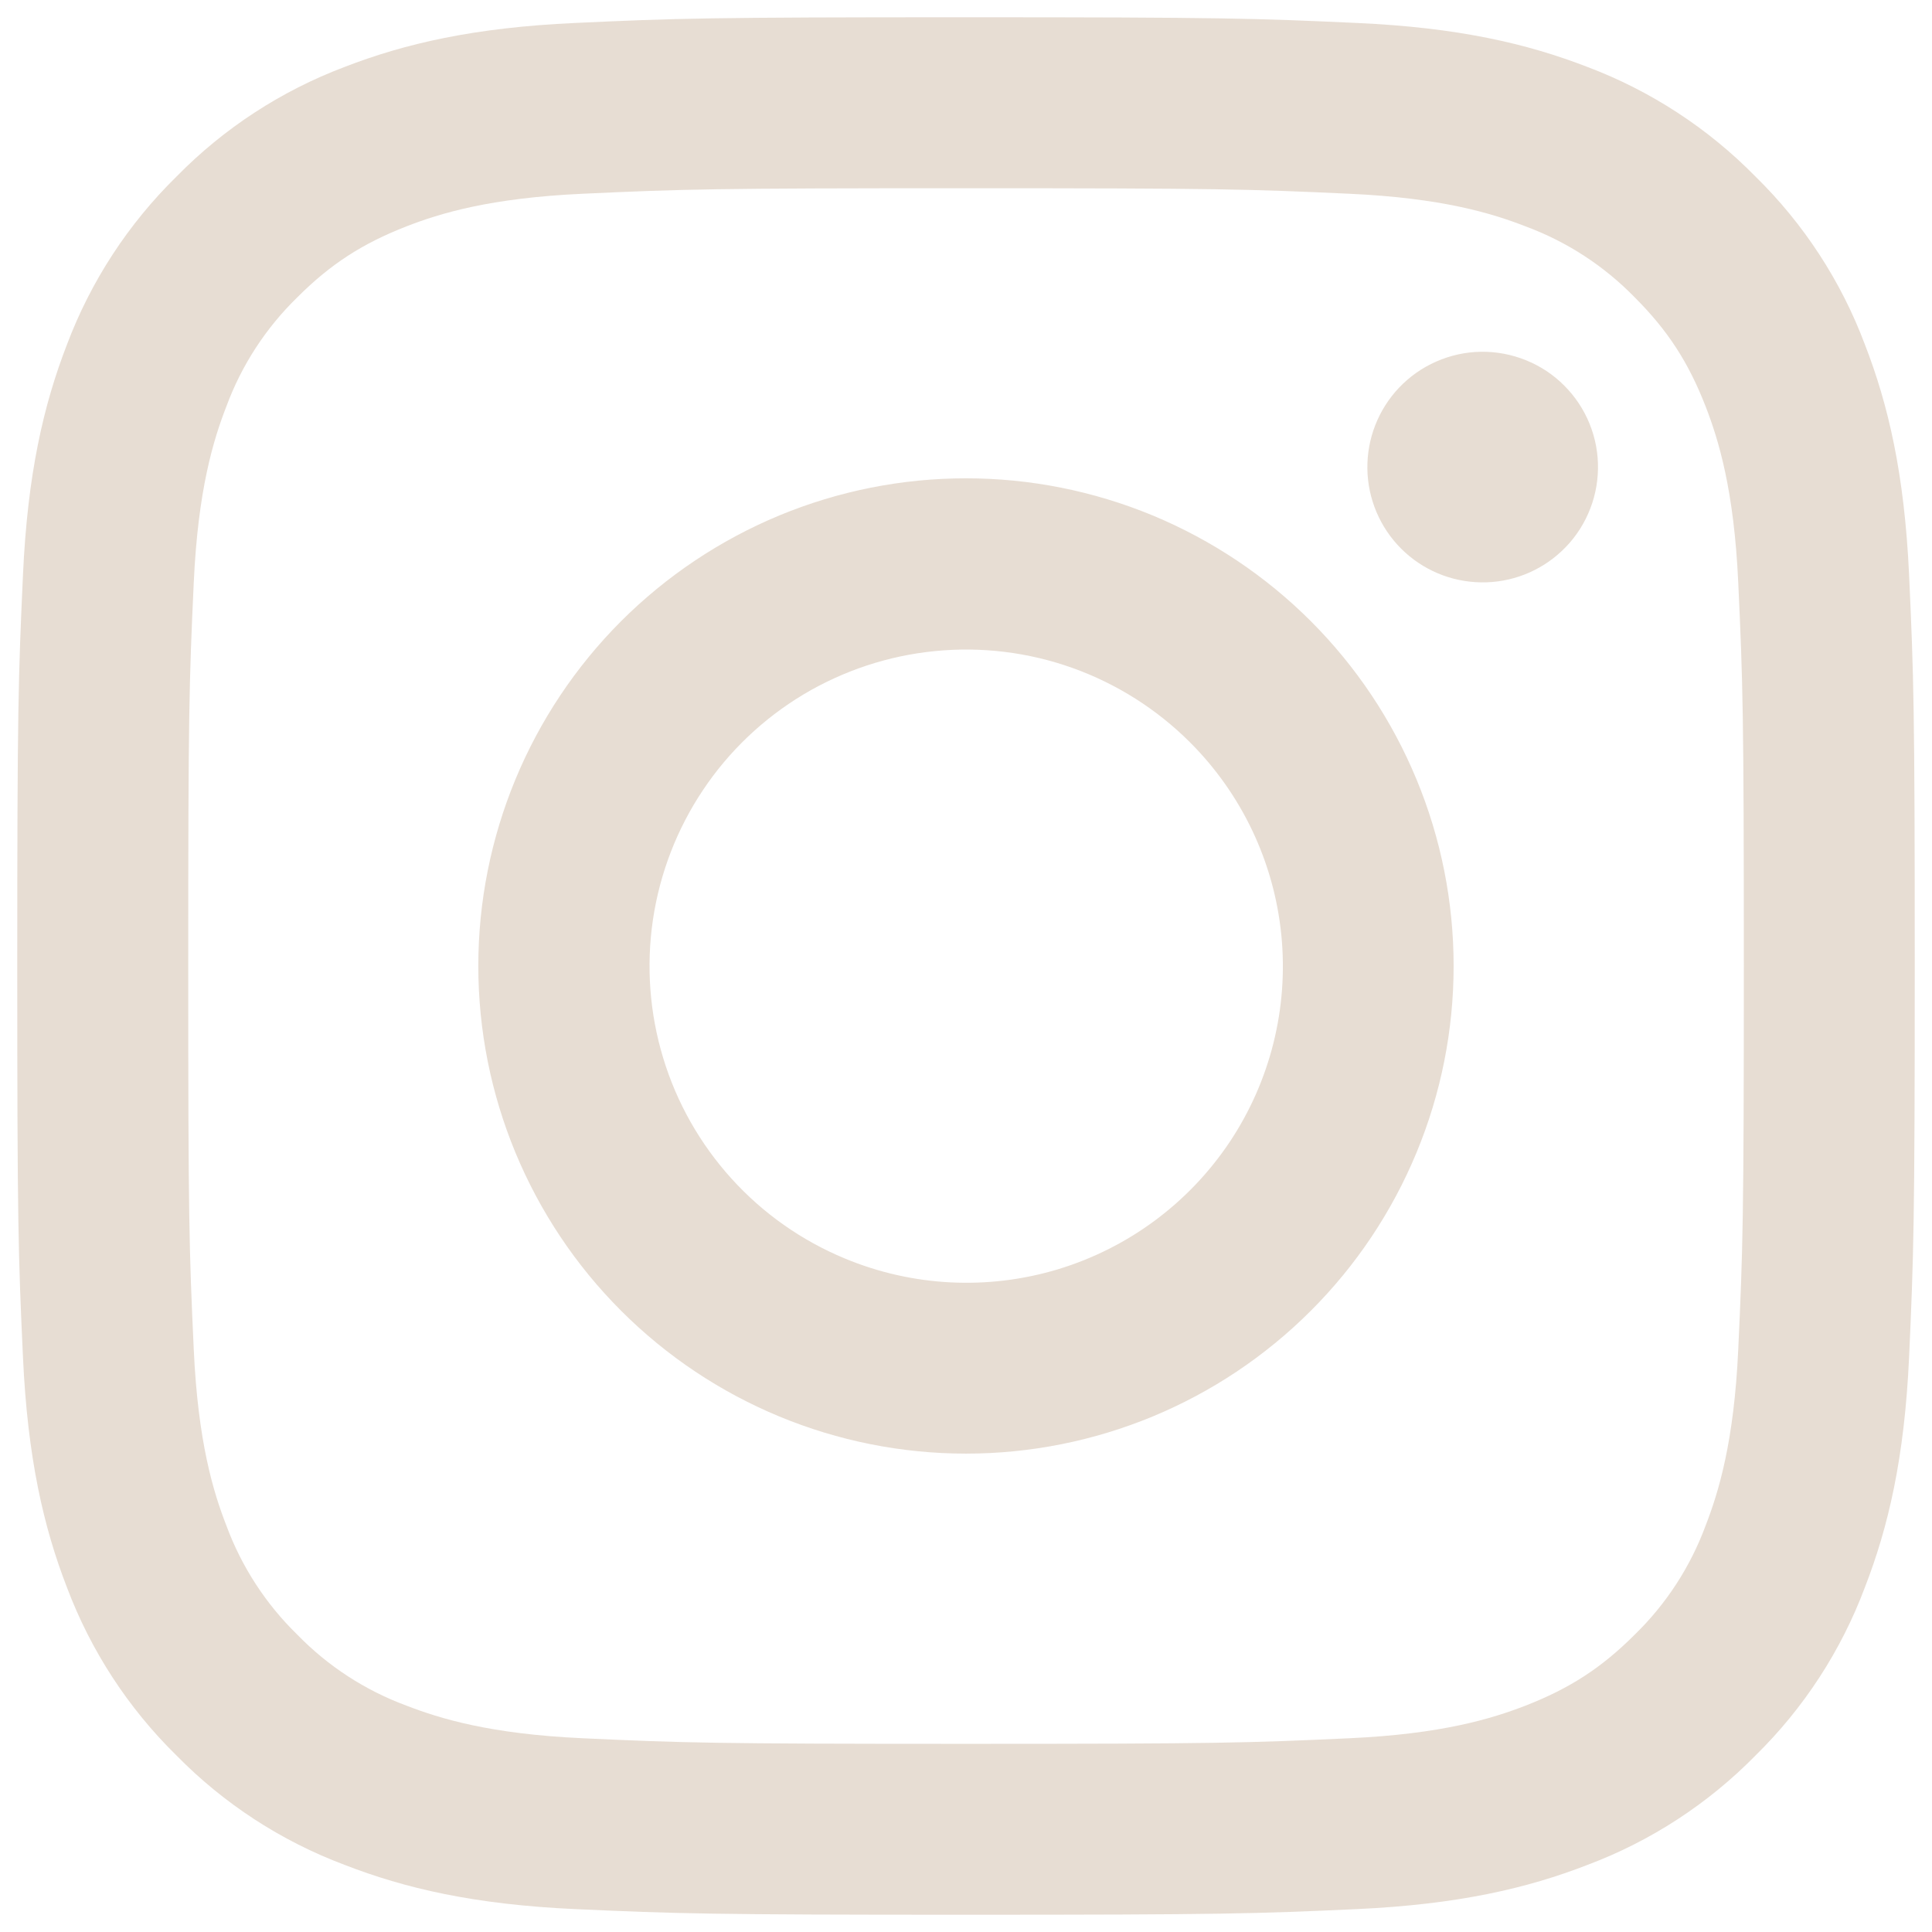
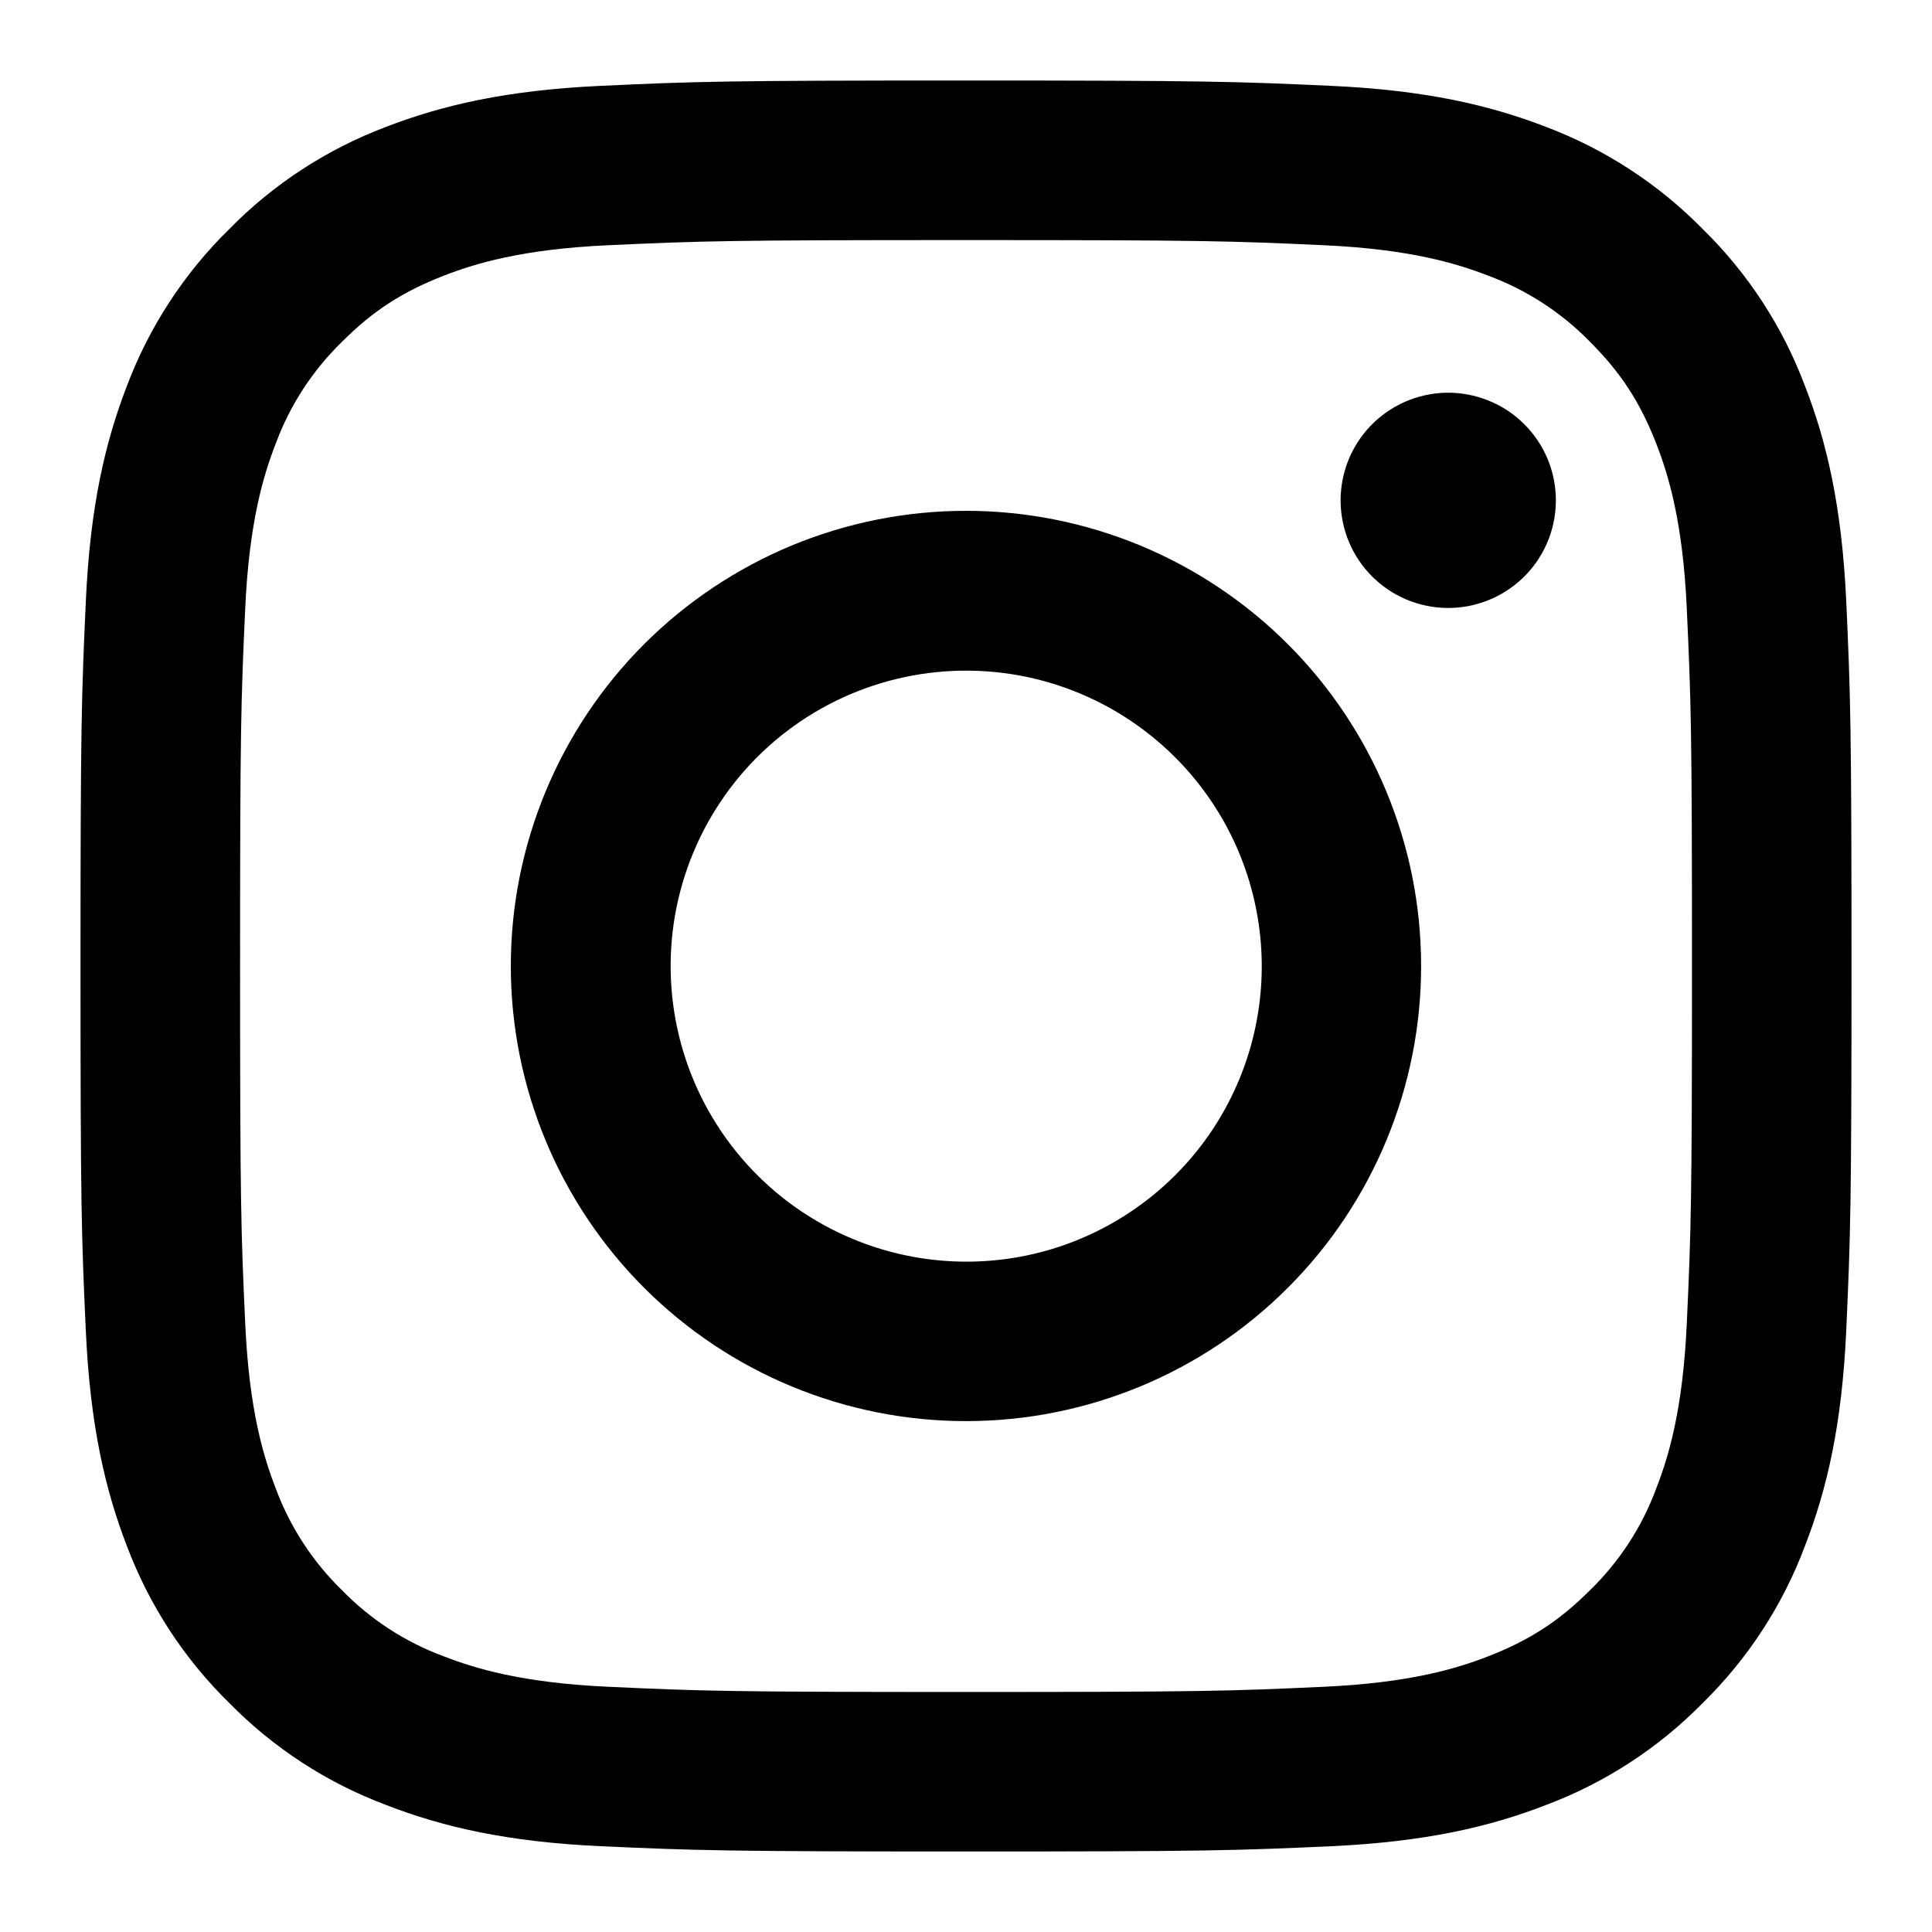
- <svg xmlns="http://www.w3.org/2000/svg" width="28" height="28" viewBox="0 0 28 28" fill="none">
-   <path fill-rule="evenodd" clip-rule="evenodd" d="M8.331 0.333C9.797 0.265 10.265 0.25 14 0.25C17.735 0.25 18.203 0.266 19.668 0.333C21.133 0.399 22.133 0.632 23.008 0.971C23.924 1.317 24.755 1.859 25.442 2.559C26.142 3.245 26.683 4.075 27.027 4.992C27.367 5.867 27.6 6.867 27.668 8.33C27.735 9.799 27.75 10.266 27.75 14C27.75 17.735 27.734 18.203 27.668 19.669C27.601 21.131 27.367 22.131 27.027 23.006C26.683 23.924 26.142 24.755 25.442 25.442C24.755 26.142 23.924 26.683 23.008 27.027C22.133 27.367 21.133 27.6 19.67 27.668C18.203 27.735 17.735 27.75 14 27.75C10.265 27.75 9.797 27.734 8.331 27.668C6.869 27.601 5.869 27.367 4.994 27.027C4.076 26.683 3.245 26.142 2.558 25.442C1.858 24.756 1.317 23.925 0.971 23.008C0.632 22.133 0.4 21.133 0.333 19.67C0.265 18.201 0.25 17.734 0.25 14C0.25 10.265 0.266 9.797 0.333 8.332C0.399 6.867 0.632 5.867 0.971 4.992C1.317 4.075 1.859 3.244 2.559 2.558C3.245 1.858 4.076 1.317 4.992 0.971C5.867 0.632 6.867 0.4 8.33 0.333H8.331ZM19.556 2.808C18.106 2.741 17.671 2.728 14 2.728C10.329 2.728 9.894 2.741 8.444 2.808C7.103 2.869 6.375 3.092 5.89 3.281C5.249 3.531 4.79 3.828 4.309 4.309C3.853 4.753 3.501 5.293 3.281 5.89C3.092 6.375 2.869 7.103 2.808 8.444C2.741 9.894 2.728 10.329 2.728 14C2.728 17.671 2.741 18.106 2.808 19.556C2.869 20.898 3.092 21.625 3.281 22.11C3.501 22.706 3.853 23.247 4.309 23.691C4.753 24.148 5.294 24.499 5.89 24.719C6.375 24.907 7.103 25.131 8.444 25.192C9.894 25.259 10.328 25.273 14 25.273C17.672 25.273 18.106 25.259 19.556 25.192C20.898 25.131 21.625 24.907 22.11 24.719C22.751 24.469 23.21 24.172 23.691 23.691C24.148 23.247 24.499 22.706 24.719 22.11C24.907 21.625 25.131 20.898 25.192 19.556C25.259 18.106 25.273 17.671 25.273 14C25.273 10.329 25.259 9.894 25.192 8.444C25.131 7.103 24.907 6.375 24.719 5.89C24.469 5.249 24.172 4.79 23.691 4.309C23.247 3.853 22.707 3.502 22.11 3.281C21.625 3.092 20.898 2.869 19.556 2.808ZM12.244 18.239C13.225 18.647 14.317 18.702 15.334 18.395C16.351 18.087 17.229 17.436 17.82 16.553C18.41 15.669 18.675 14.609 18.57 13.551C18.465 12.494 17.996 11.506 17.244 10.756C16.764 10.277 16.184 9.91 15.545 9.681C14.907 9.453 14.226 9.369 13.551 9.436C12.876 9.502 12.224 9.718 11.642 10.066C11.061 10.415 10.563 10.888 10.187 11.452C9.81 12.016 9.563 12.657 9.463 13.328C9.364 13.998 9.414 14.683 9.611 15.332C9.807 15.981 10.146 16.578 10.601 17.081C11.056 17.584 11.617 17.979 12.244 18.239ZM9.002 9.002C9.659 8.346 10.438 7.826 11.295 7.47C12.153 7.115 13.072 6.932 14 6.932C14.928 6.932 15.847 7.115 16.705 7.47C17.562 7.826 18.341 8.346 18.997 9.002C19.654 9.659 20.174 10.438 20.529 11.295C20.885 12.153 21.067 13.072 21.067 14C21.067 14.928 20.885 15.847 20.529 16.705C20.174 17.562 19.654 18.341 18.997 18.997C17.672 20.323 15.874 21.067 14 21.067C12.126 21.067 10.328 20.323 9.002 18.997C7.677 17.672 6.932 15.874 6.932 14C6.932 12.126 7.677 10.328 9.002 9.002ZM22.635 7.985C22.798 7.832 22.928 7.647 23.018 7.442C23.108 7.238 23.156 7.017 23.159 6.794C23.163 6.57 23.121 6.348 23.037 6.141C22.953 5.934 22.828 5.746 22.67 5.588C22.512 5.429 22.324 5.305 22.116 5.221C21.909 5.137 21.687 5.095 21.464 5.098C21.24 5.101 21.02 5.15 20.815 5.24C20.61 5.33 20.426 5.46 20.273 5.622C19.974 5.939 19.811 6.359 19.817 6.794C19.823 7.228 19.999 7.644 20.306 7.951C20.614 8.259 21.029 8.434 21.464 8.44C21.899 8.447 22.319 8.283 22.635 7.985Z" fill="#E7DDD3" />
+ <svg xmlns="http://www.w3.org/2000/svg" width="30" height="30" viewBox="0 0 30 30" fill="none">
+   <path fill-rule="evenodd" clip-rule="evenodd" d="M9.331 1.333C10.797 1.265 11.265 1.25 15 1.25C18.735 1.25 19.203 1.266 20.668 1.333C22.133 1.399 23.133 1.633 24.008 1.971C24.924 2.317 25.755 2.859 26.442 3.559C27.142 4.245 27.683 5.075 28.027 5.992C28.367 6.867 28.6 7.867 28.668 9.33C28.735 10.799 28.75 11.266 28.75 15C28.75 18.735 28.734 19.203 28.668 20.669C28.601 22.131 28.367 23.131 28.027 24.006C27.683 24.924 27.142 25.755 26.442 26.442C25.755 27.142 24.924 27.683 24.008 28.027C23.133 28.367 22.133 28.6 20.67 28.668C19.203 28.735 18.735 28.75 15 28.75C11.265 28.75 10.797 28.734 9.331 28.668C7.869 28.601 6.869 28.367 5.994 28.027C5.076 27.683 4.245 27.142 3.558 26.442C2.858 25.756 2.317 24.925 1.971 24.008C1.633 23.133 1.4 22.133 1.333 20.67C1.265 19.201 1.25 18.734 1.25 15C1.25 11.265 1.266 10.797 1.333 9.332C1.399 7.867 1.633 6.867 1.971 5.992C2.317 5.075 2.859 4.244 3.559 3.558C4.245 2.858 5.076 2.317 5.992 1.971C6.867 1.633 7.867 1.4 9.33 1.333H9.331ZM20.556 3.808C19.106 3.741 18.671 3.728 15 3.728C11.329 3.728 10.894 3.741 9.444 3.808C8.102 3.869 7.375 4.093 6.89 4.281C6.249 4.531 5.79 4.827 5.309 5.309C4.853 5.753 4.501 6.293 4.281 6.89C4.093 7.375 3.869 8.102 3.808 9.444C3.741 10.894 3.728 11.329 3.728 15C3.728 18.671 3.741 19.106 3.808 20.556C3.869 21.898 4.093 22.625 4.281 23.11C4.501 23.706 4.853 24.247 5.309 24.691C5.753 25.148 6.294 25.499 6.89 25.719C7.375 25.907 8.102 26.131 9.444 26.192C10.894 26.259 11.328 26.273 15 26.273C18.672 26.273 19.106 26.259 20.556 26.192C21.898 26.131 22.625 25.907 23.11 25.719C23.751 25.469 24.21 25.172 24.691 24.691C25.148 24.247 25.499 23.706 25.719 23.11C25.907 22.625 26.131 21.898 26.192 20.556C26.259 19.106 26.273 18.671 26.273 15C26.273 11.329 26.259 10.894 26.192 9.444C26.131 8.102 25.907 7.375 25.719 6.89C25.469 6.249 25.172 5.79 24.691 5.309C24.247 4.853 23.707 4.502 23.11 4.281C22.625 4.093 21.898 3.869 20.556 3.808ZM13.244 19.239C14.225 19.647 15.317 19.702 16.334 19.395C17.351 19.087 18.229 18.436 18.82 17.553C19.41 16.669 19.675 15.609 19.57 14.551C19.465 13.494 18.996 12.506 18.244 11.756C17.764 11.277 17.184 10.91 16.545 10.681C15.907 10.453 15.226 10.369 14.551 10.436C13.876 10.502 13.224 10.718 12.642 11.066C12.061 11.415 11.563 11.888 11.187 12.452C10.81 13.016 10.563 13.657 10.463 14.328C10.364 14.998 10.414 15.683 10.611 16.332C10.807 16.981 11.146 17.578 11.601 18.081C12.056 18.584 12.617 18.979 13.244 19.239ZM10.002 10.002C10.659 9.346 11.438 8.826 12.295 8.47C13.153 8.115 14.072 7.932 15 7.932C15.928 7.932 16.847 8.115 17.705 8.47C18.562 8.826 19.341 9.346 19.997 10.002C20.654 10.659 21.174 11.438 21.529 12.295C21.885 13.153 22.067 14.072 22.067 15C22.067 15.928 21.885 16.847 21.529 17.705C21.174 18.562 20.654 19.341 19.997 19.997C18.672 21.323 16.874 22.067 15 22.067C13.126 22.067 11.328 21.323 10.002 19.997C8.677 18.672 7.932 16.874 7.932 15C7.932 13.126 8.677 11.328 10.002 10.002ZM23.635 8.985C23.798 8.832 23.928 8.647 24.018 8.442C24.108 8.238 24.156 8.017 24.159 7.794C24.163 7.57 24.121 7.348 24.037 7.141C23.953 6.934 23.828 6.746 23.67 6.588C23.512 6.429 23.324 6.305 23.116 6.221C22.909 6.137 22.687 6.095 22.464 6.098C22.24 6.101 22.02 6.15 21.815 6.24C21.61 6.33 21.426 6.46 21.273 6.622C20.974 6.939 20.811 7.359 20.817 7.794C20.823 8.228 20.999 8.644 21.306 8.951C21.614 9.259 22.029 9.434 22.464 9.44C22.899 9.447 23.319 9.283 23.635 8.985Z" fill="black" />
</svg>
